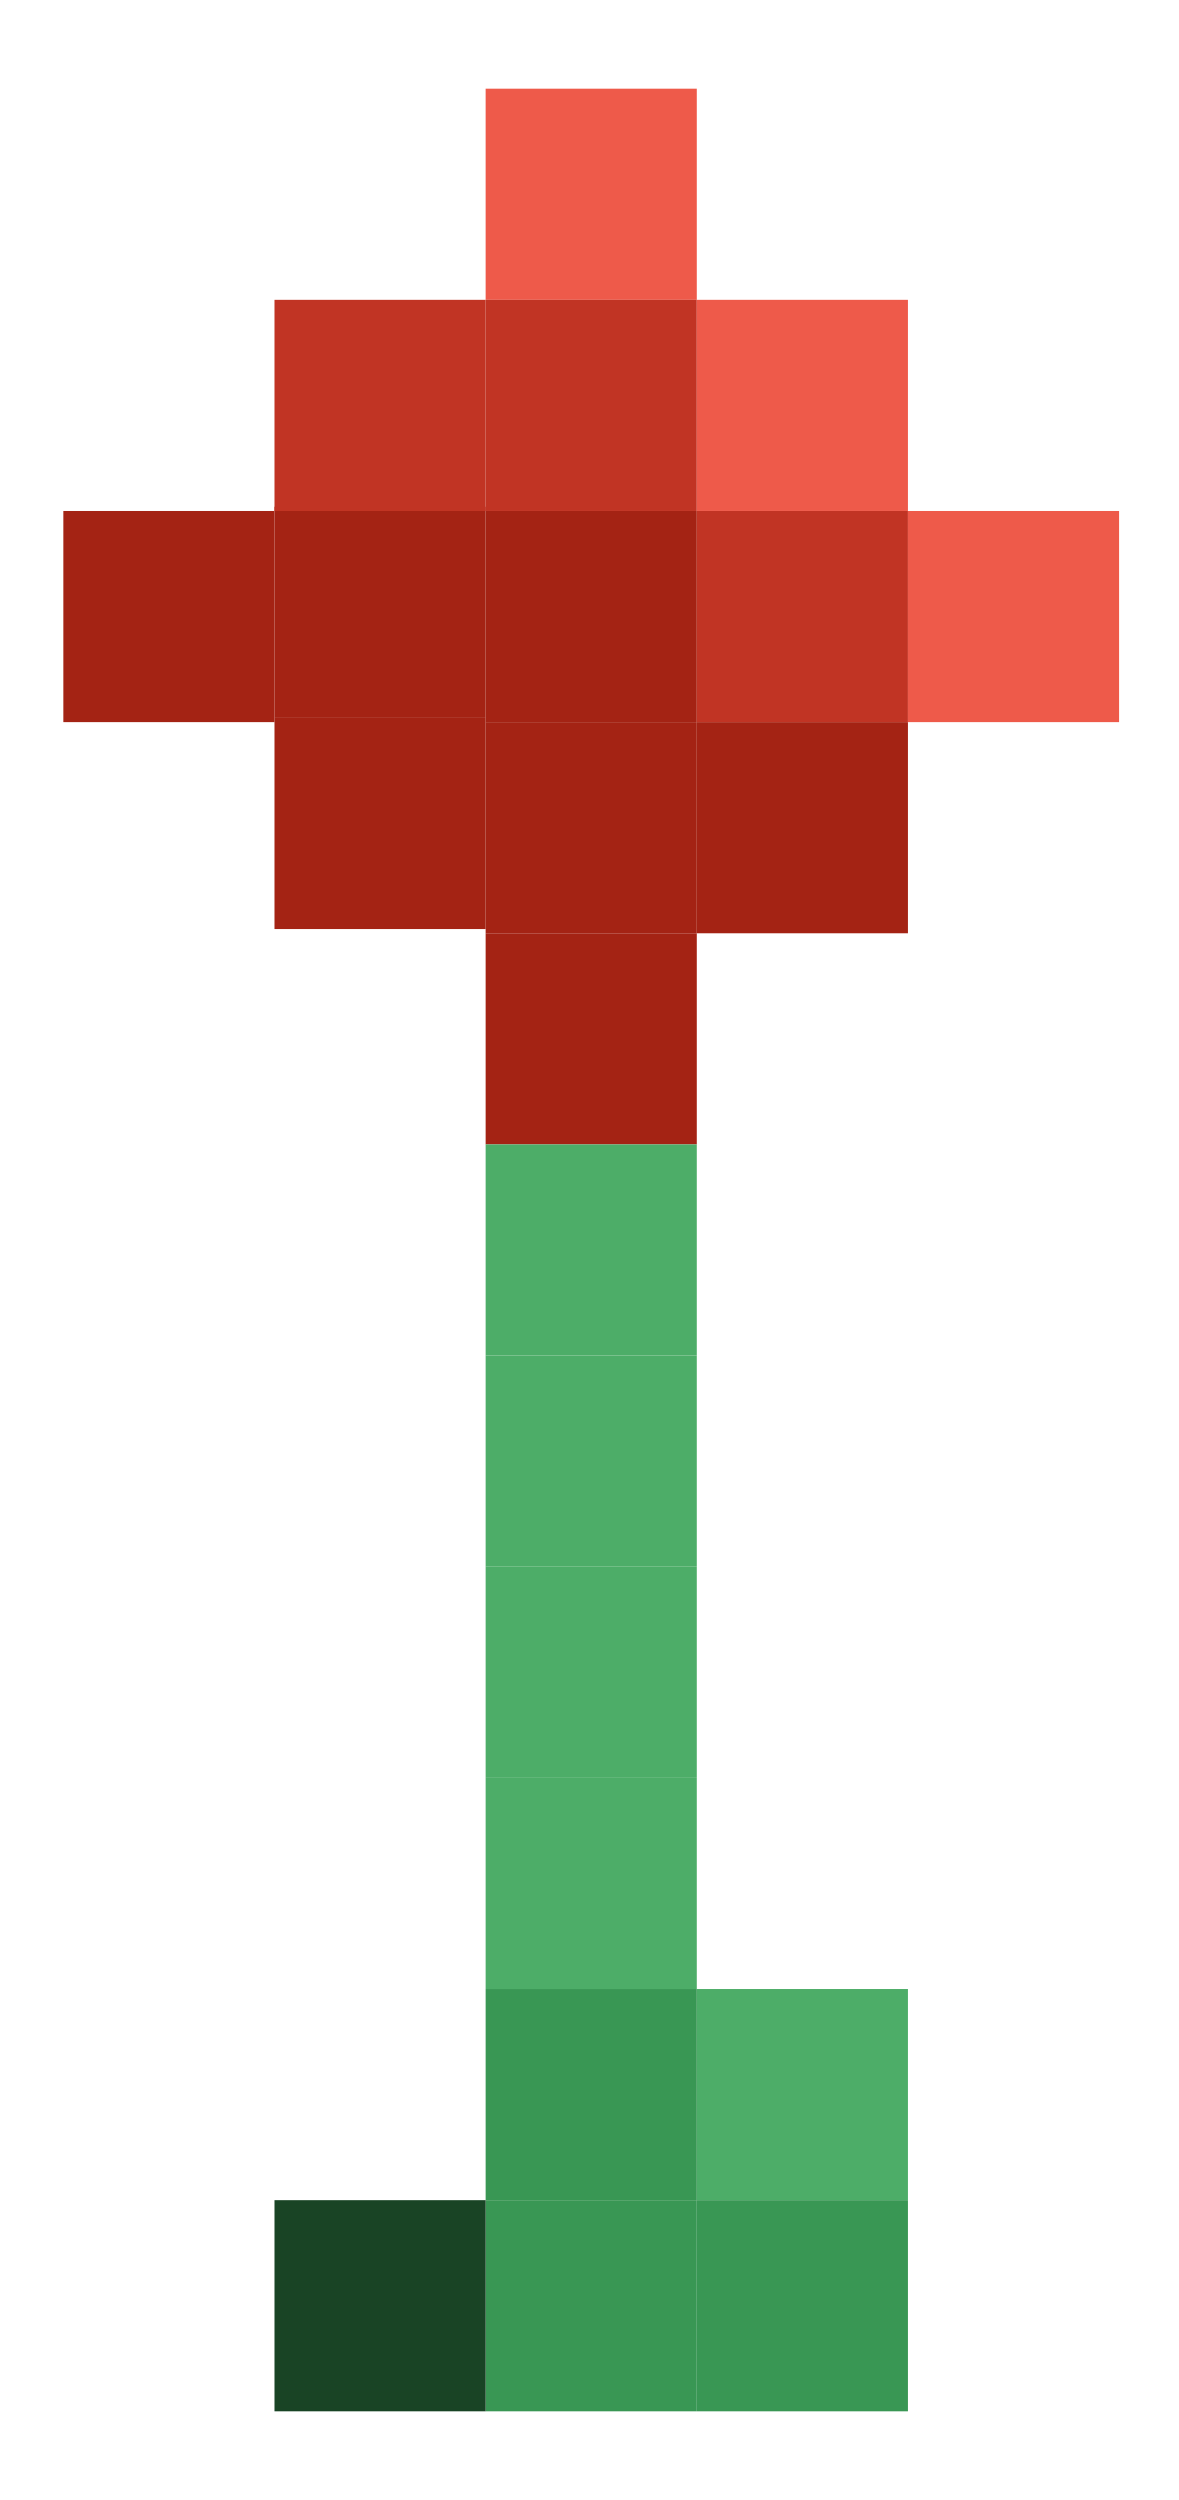
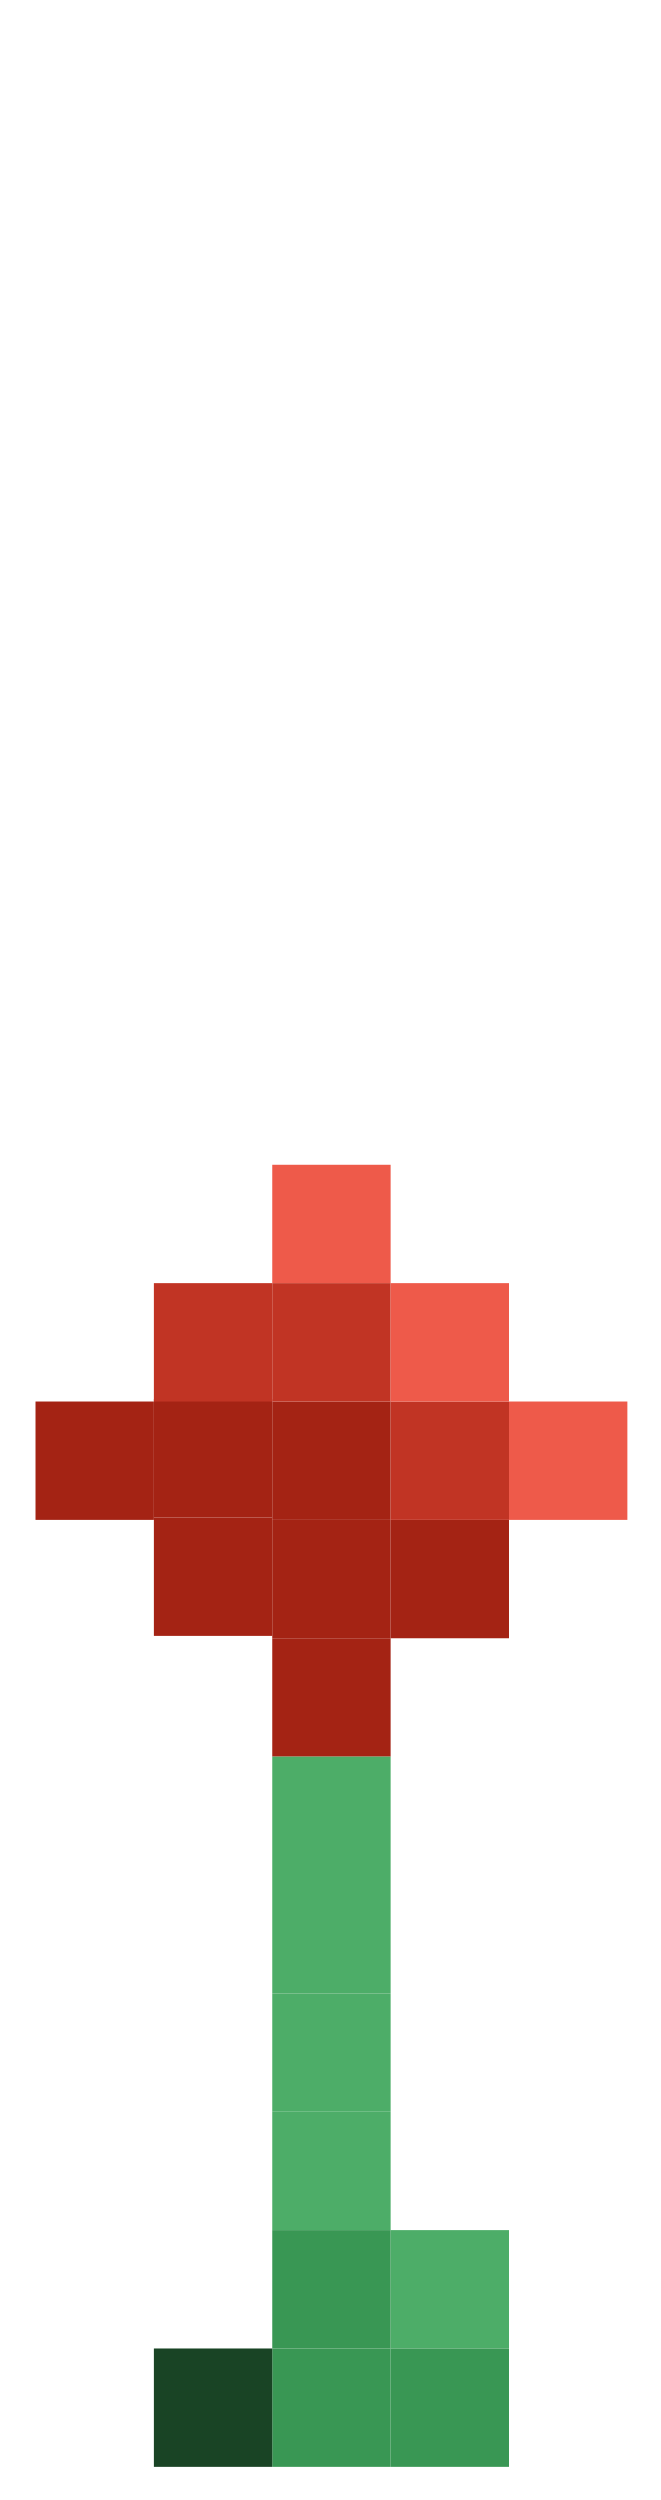
- <svg xmlns="http://www.w3.org/2000/svg" width="279" height="592" viewBox="0 0 279 592" fill="none">
-   <path d="M115 21H165V71H115V21Z" fill="#EE5A4A" />
-   <path d="M115 171H165V221H115V171Z" fill="#A42314" />
-   <path d="M165 171H215V221H165V171Z" fill="#A42314" />
-   <path d="M65 170H115V220H65V170Z" fill="#A42314" />
-   <path d="M115 221H165V271H115V221Z" fill="#A42314" />
-   <path d="M115 271H165V321H115V271Z" fill="#4DAD68" />
-   <path d="M115 421H165V471H115V421Z" fill="#4DAD68" />
-   <path d="M165 471H215V521H165V471Z" fill="#4DAD68" />
-   <path d="M115 371H165V421H115V371Z" fill="#4DAD68" />
-   <path d="M115 321H165V371H115V321Z" fill="#4DAD68" />
-   <path d="M115 471H165V521H115V471Z" fill="#399754" />
-   <path d="M115 521H165V571H115V521Z" fill="#399754" />
-   <path d="M165 521H215V571H165V521Z" fill="#399754" />
-   <path d="M65 521H115V571H65V521Z" fill="#194425" />
-   <path d="M115 121H165V171H115V121Z" fill="#A42314" />
-   <path d="M165 121H215V171H165V121Z" fill="#C13424" />
-   <path d="M215 121H265V171H215V121Z" fill="#EE5A4A" />
-   <path d="M65 120H115V170H65V120Z" fill="#A42314" />
-   <path d="M15 121H65V171H15V121Z" fill="#A42314" />
-   <path d="M115 71H165V121H115V71Z" fill="#C13424" />
-   <path d="M165 71H215V121H165V71Z" fill="#EE5A4A" />
-   <path d="M65 71H115V121H65V71Z" fill="#C13424" />
+ <svg xmlns="http://www.w3.org/2000/svg" width="279" height="1056" viewBox="0 0 279 1056" fill="none">
+   <path d="M115 492H165V542H115V492Z" fill="#EE5A4A" />
+   <path d="M115 642H165V692H115V642Z" fill="#A42314" />
+   <path d="M165 642H215V692H165V642Z" fill="#A42314" />
+   <path d="M65 641H115V691H65V641Z" fill="#A42314" />
+   <path d="M115 692H165V742H115V692Z" fill="#A42314" />
+   <path d="M115 742H165V792H115V742Z" fill="#4DAD68" />
+   <path d="M115 892H165V942H115V892Z" fill="#4DAD68" />
+   <path d="M165 942H215V992H165V942Z" fill="#4DAD68" />
+   <path d="M115 842H165V892H115V842Z" fill="#4DAD68" />
+   <path d="M115 792H165V842H115V792Z" fill="#4DAD68" />
+   <path d="M115 942H165V992H115V942Z" fill="#399754" />
+   <path d="M115 992H165V1042H115V992Z" fill="#399754" />
+   <path d="M165 992H215V1042H165V992Z" fill="#399754" />
+   <path d="M65 992H115V1042H65V992Z" fill="#194425" />
+   <path d="M115 592H165V642H115V592Z" fill="#A42314" />
+   <path d="M165 592H215V642H165V592Z" fill="#C13424" />
+   <path d="M215 592H265V642H215V592Z" fill="#EE5A4A" />
+   <path d="M65 591H115V641H65V591Z" fill="#A42314" />
+   <path d="M15 592H65V642H15V592Z" fill="#A42314" />
+   <path d="M115 542H165V592H115V542Z" fill="#C13424" />
+   <path d="M165 542H215V592H165V542Z" fill="#EE5A4A" />
+   <path d="M65 542H115V592H65V542Z" fill="#C13424" />
</svg>
